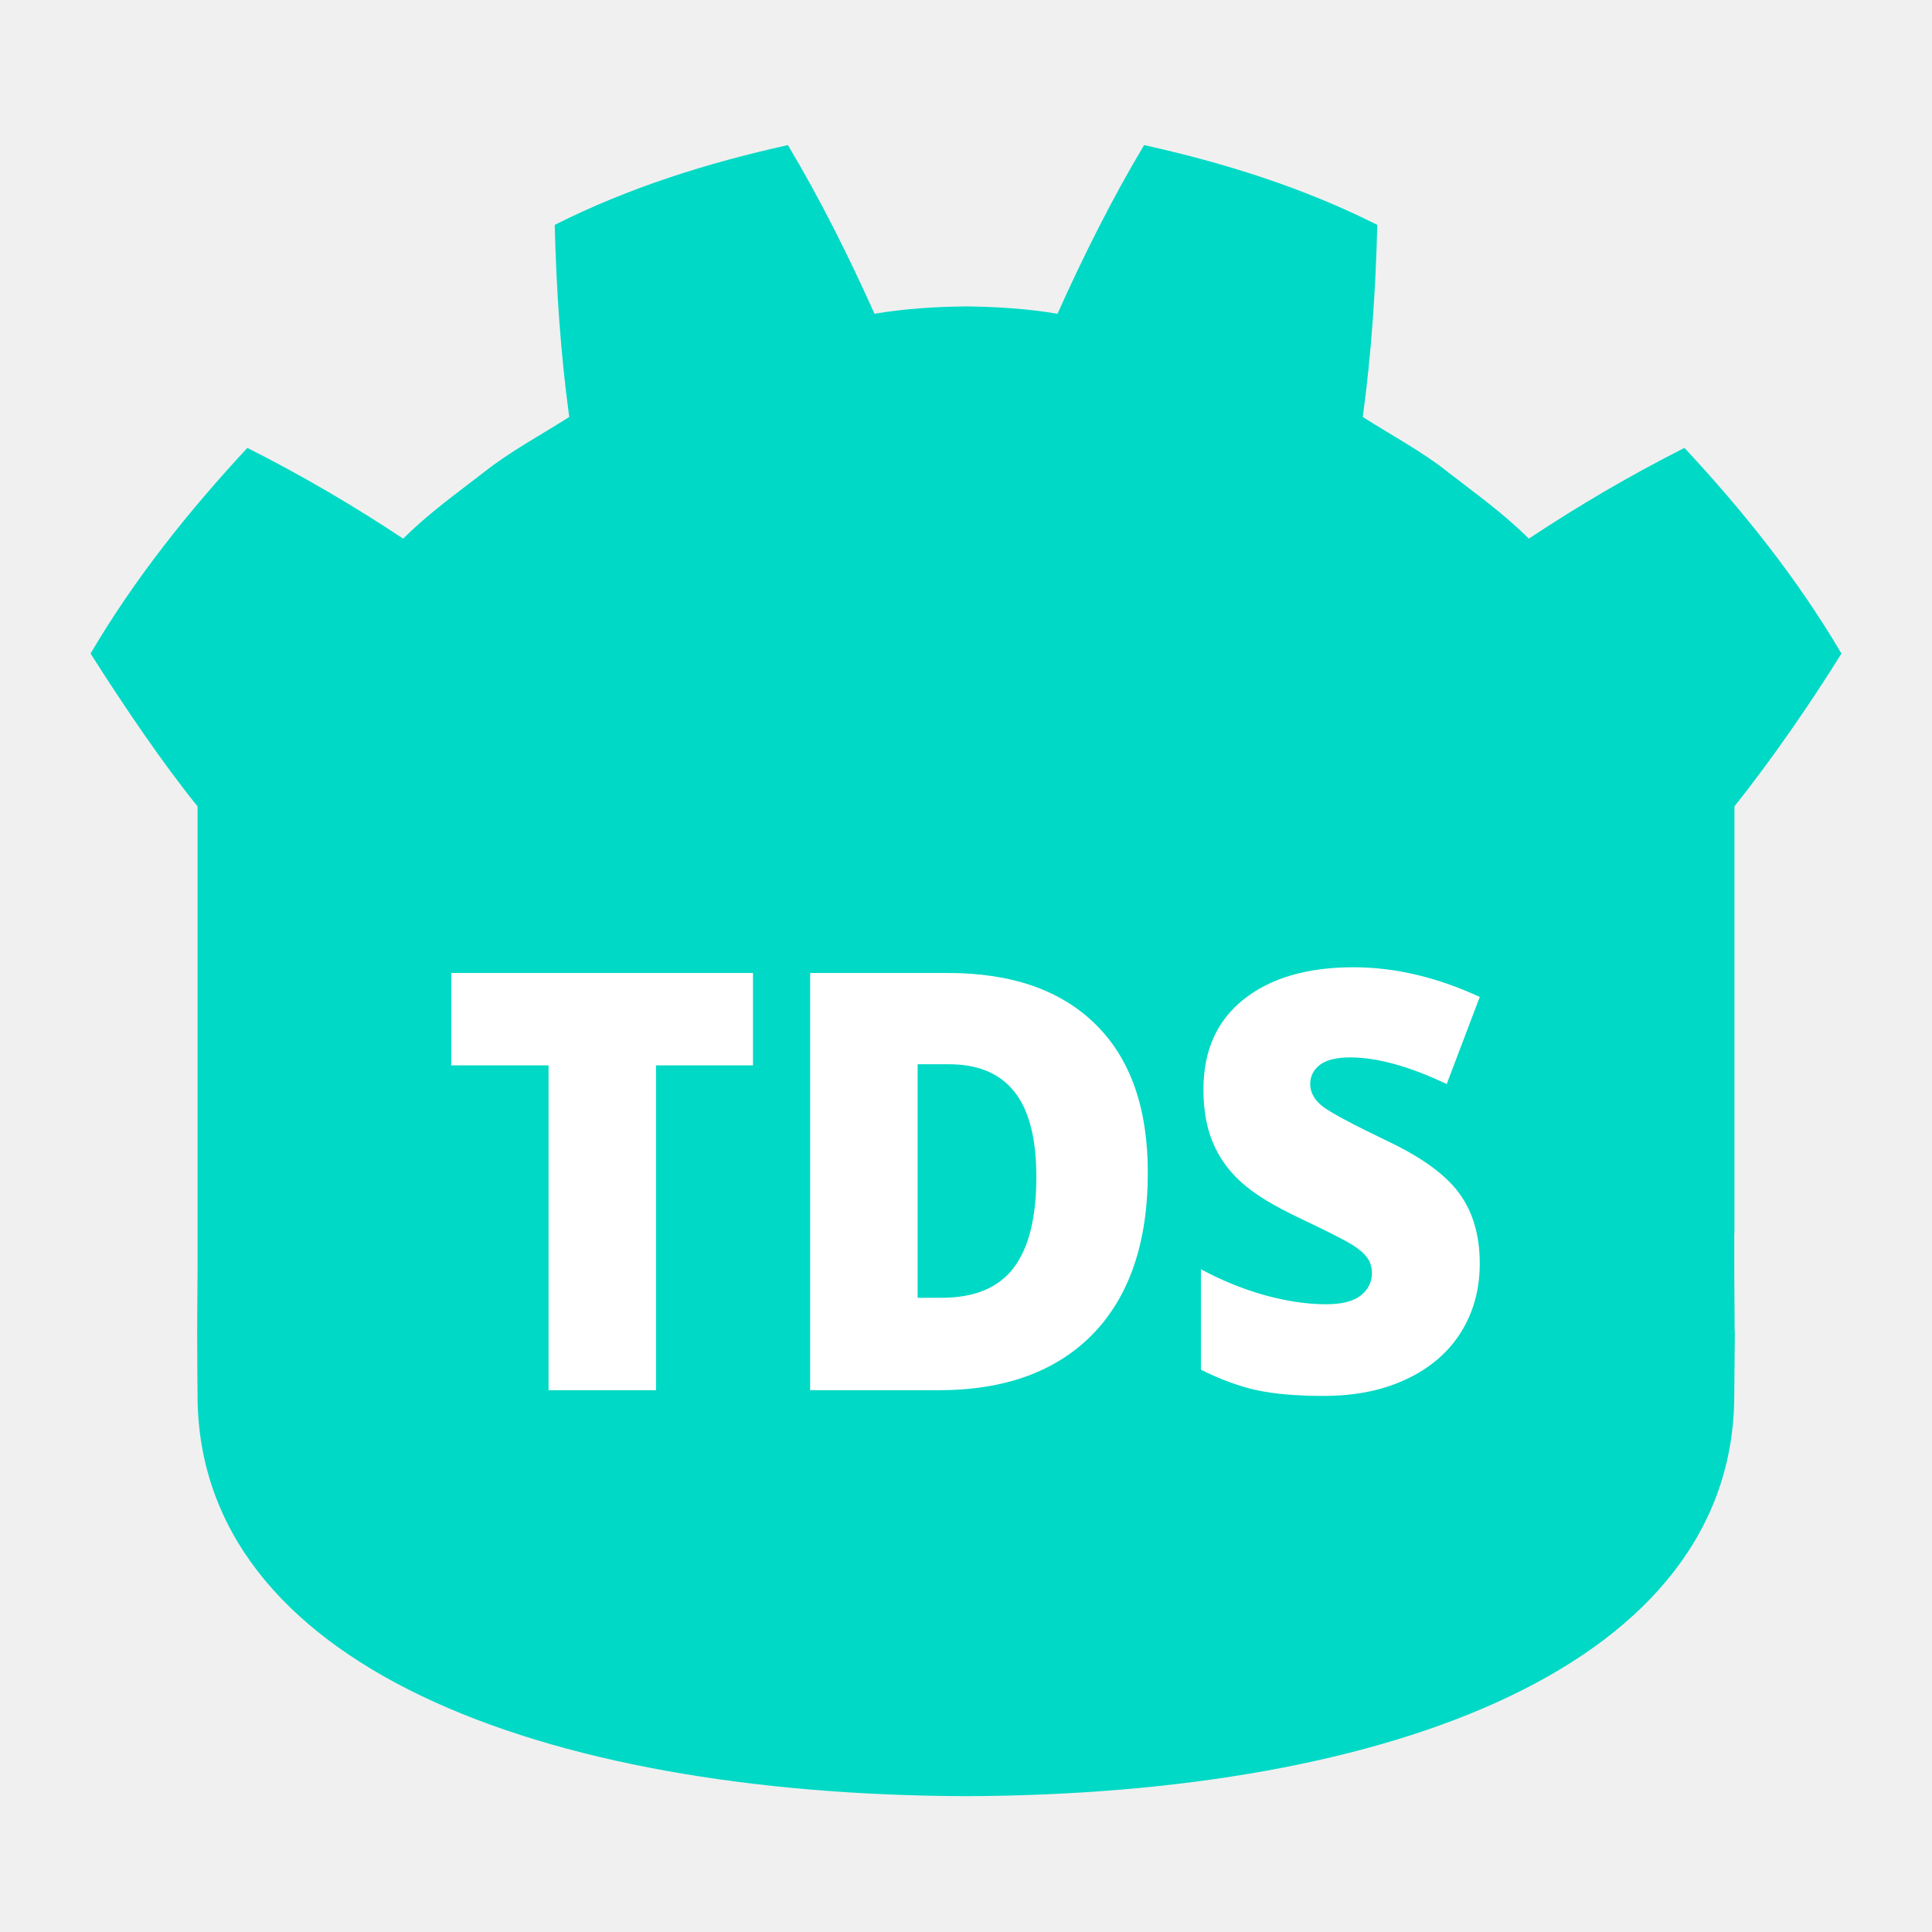
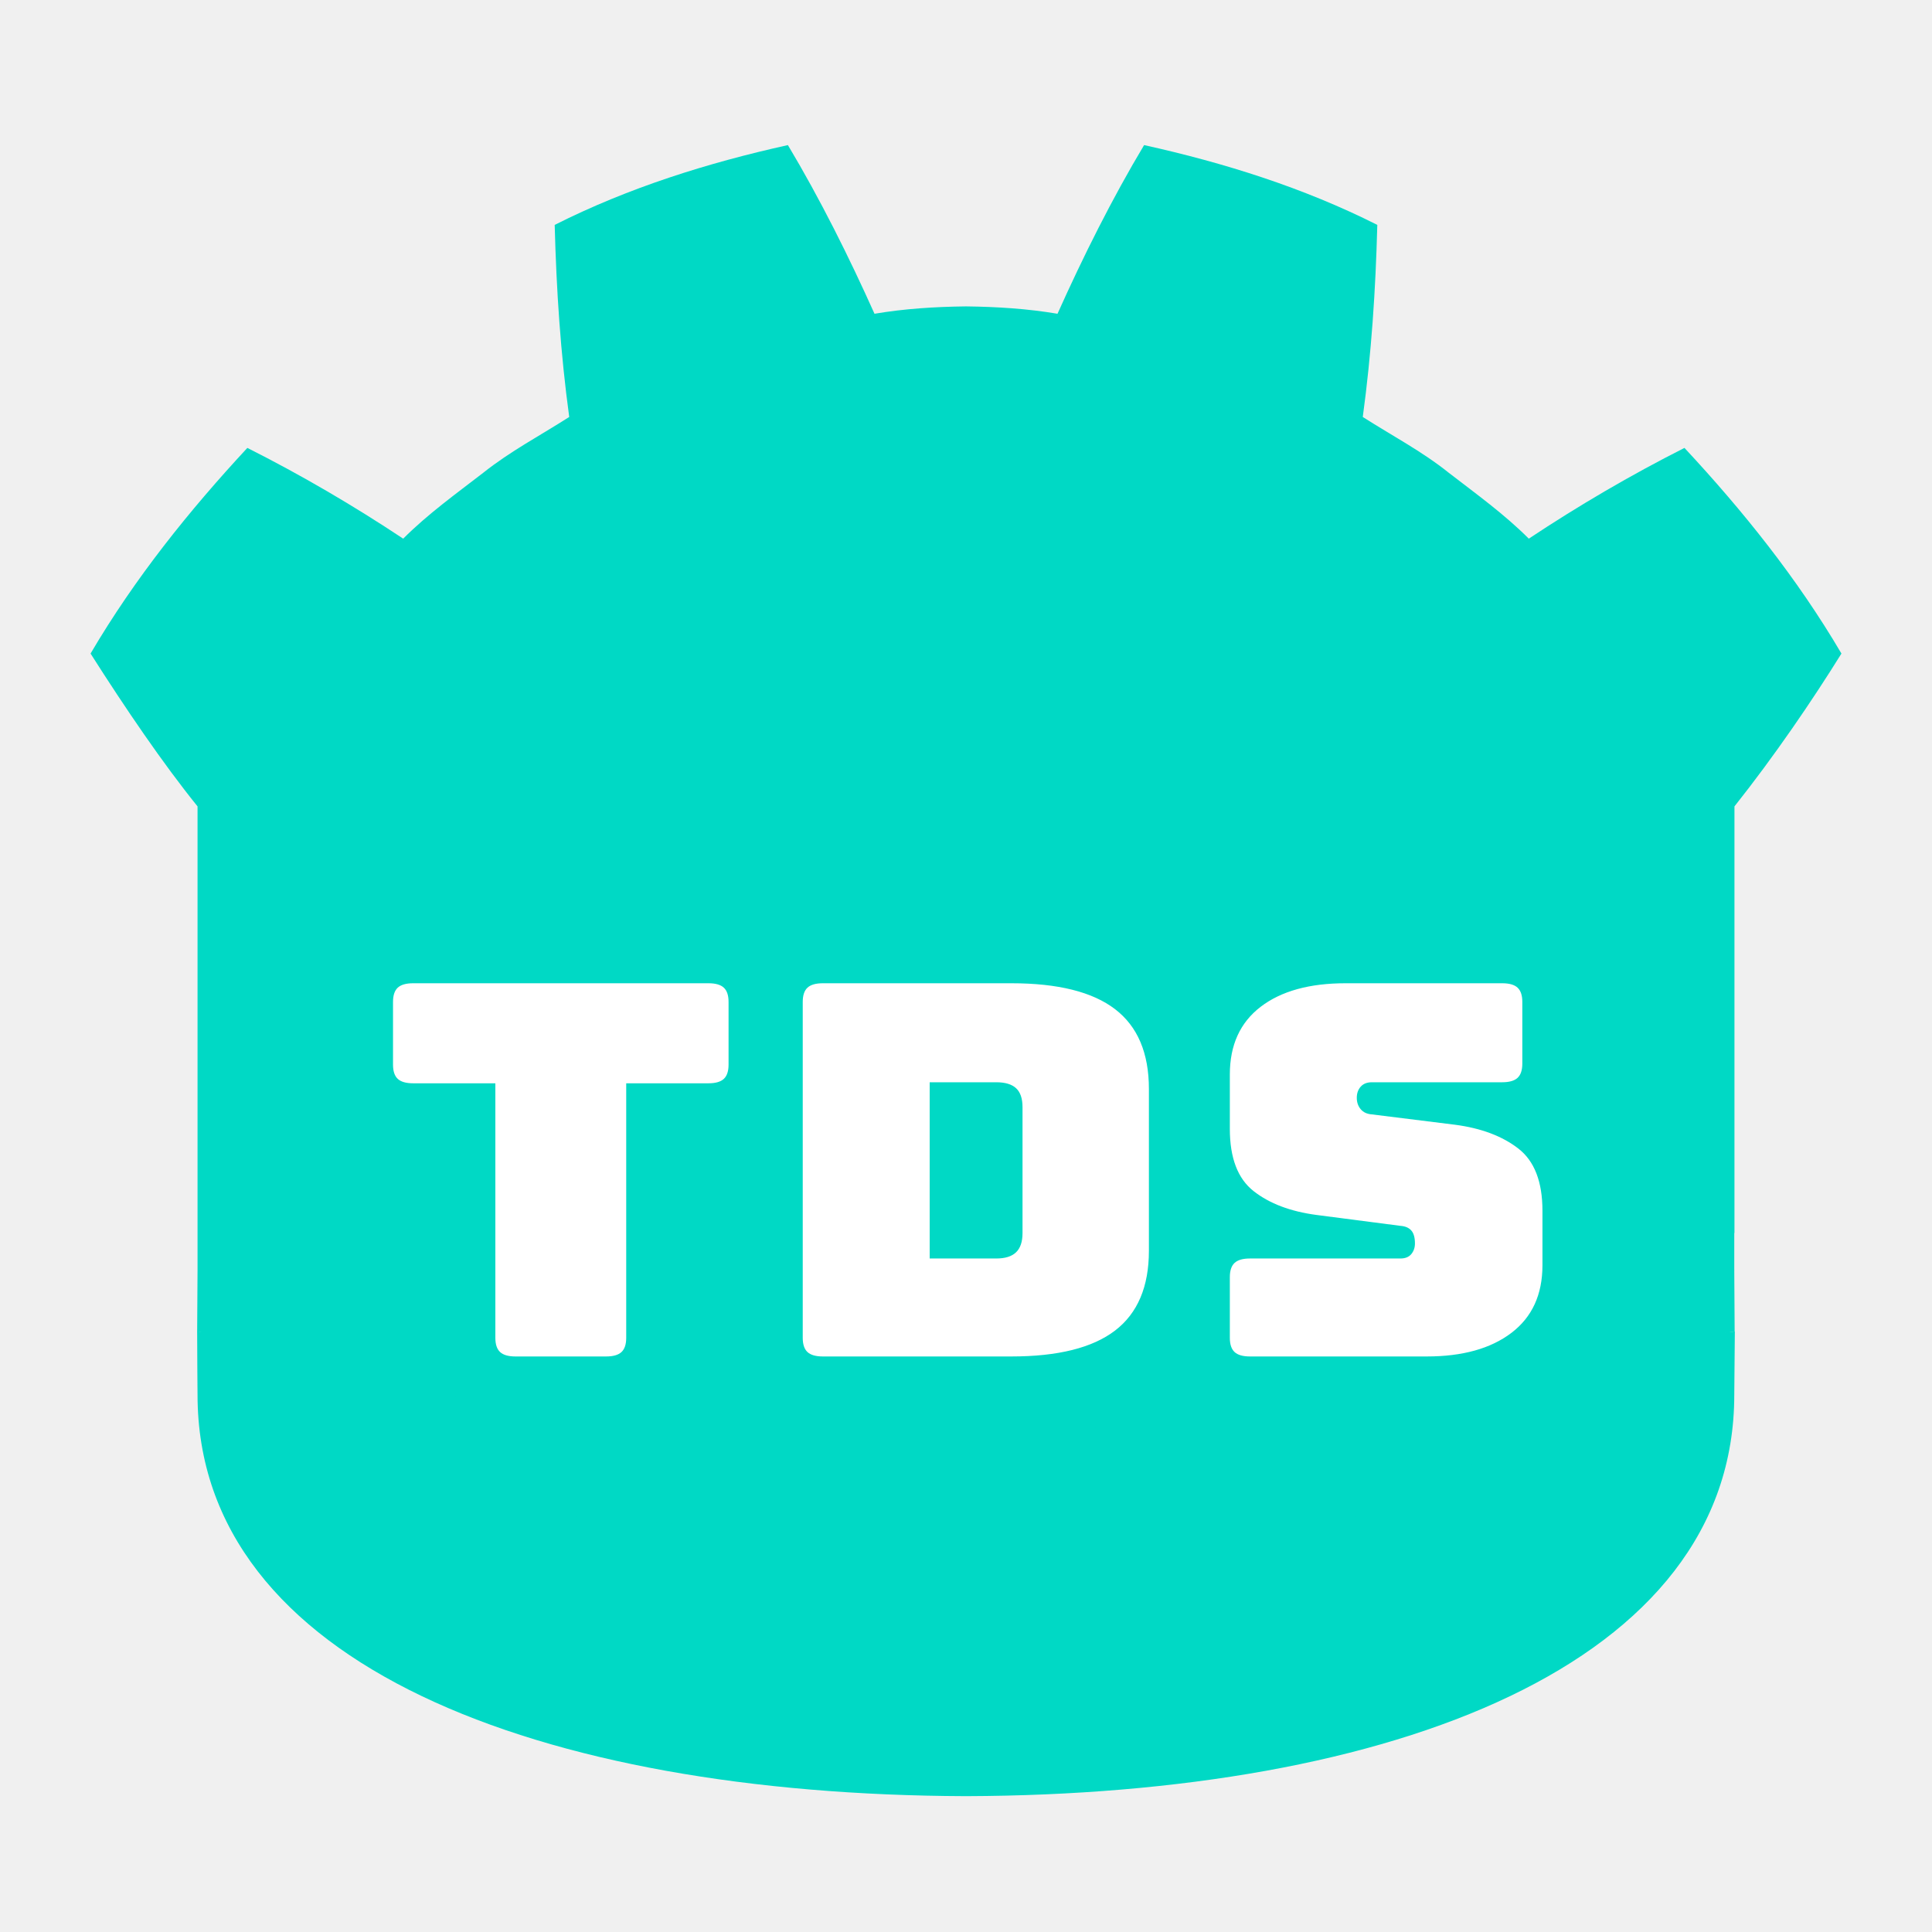
<svg xmlns="http://www.w3.org/2000/svg" version="1.2" viewBox="0 0 1024 1024" width="1024" height="1024">
  <style>tspan{white-space:pre}.a{fill:#00d9c5}.b{font-size: 24px;fill: #ffffff;font-weight: 800;font-family: "OpenSans-Extrabold", "Open Sans"}</style>
  <path class="a" d="m919.2 673.2c0 0-1.3-8.3-2.1-8.3l-150.6 14.6c-12 1.1-21.3 10.7-22.1 22.7l-4.2 59.3-116.5 8.3-7.9-53.7c-1.8-12-12.2-21-24.3-21h-159c-12.1 0-22.5 9-24.3 21l-7.9 53.7-116.5-8.3-4.2-59.3c-0.8-12-10.1-21.6-22.1-22.7l-150.7-14.6c-0.8 0-1.3 8.3-2.1 8.3l-0.2 32.6 127.6 20.5 4.2 59.9c0.8 12.1 10.6 21.9 22.7 22.7l160.5 11.5q0.9 0.1 1.8 0.1c12.1 0 22.5-9.1 24.3-21l8.1-55.3h116.6l8.1 55.3c1.8 11.9 12.2 21 24.3 21q0.9 0 1.8-0.1l160.5-11.5c12.1-0.8 21.9-10.6 22.7-22.7l4.2-59.9 127.5-20.6z" />
  <path class="a" d="m104.7 427.4v197.8 25.1 22.9q0.7 0 1.3 0l150.7 14.5c7.9 0.8 14.1 7.2 14.6 15.1l4.7 66.5 131.4 9.4 9.1-61.4c1.1-8 8-13.9 16-13.9h159c8 0 14.9 5.9 16 13.9l9.1 61.4 131.4-9.4 4.7-66.5c0.5-7.9 6.7-14.3 14.6-15.1l150.6-14.5q0.7 0 1.3 0v-19.7h0.1v-226.1c21.2-26.7 41.3-56.2 56.7-81-23.5-40-52.3-75.8-83.2-109-28.5 14.4-56.3 30.7-82.5 48.1-13.1-13.1-27.9-23.7-42.4-34.9-14.2-11.4-30.3-19.8-45.6-29.6 4.6-33.8 6.8-67.1 7.7-101.8-39.3-19.8-81.2-32.9-123.6-42.3-17 28.4-32.4 59.3-45.9 89.4-16-2.7-32.1-3.7-48.2-3.9q-0.2 0-0.3 0-0.1 0-0.3 0c-16.1 0.2-32.2 1.2-48.2 3.9-13.5-30.1-28.9-61-45.9-89.4-42.4 9.4-84.3 22.5-123.6 42.3 0.9 34.7 3.1 68 7.7 101.8-15.3 9.8-31.3 18.2-45.6 29.6-14.5 11.2-29.3 21.8-42.4 34.9-26.2-17.4-54-33.7-82.6-48.1-30.8 33.2-59.6 69-83.1 109 18.5 29.1 38.3 58.2 56.7 81z" />
-   <path class="a" d="m784.1 718.7l-4.7 66.9c-0.6 8-7 14.5-15 15l-160.5 11.5q-0.6 0-1.2 0c-8 0-14.8-5.8-16-13.8l-9.2-62.4h-131l-9.2 62.4c-1.2 8.4-8.7 14.4-17.2 13.8l-160.5-11.5c-8-0.5-14.4-7-15-15l-4.7-66.9-135.4-13c0 14.5 0.2 30.5 0.2 33.6 0 143.1 181.5 211.9 407 212.7h0.3 0.3c225.5-0.8 406.9-69.6 406.9-212.7 0-3.2 0.2-19.1 0.3-33.6z" />
-   <text style="transform:matrix(12.316,0,0,12.902,231.861,736.842);paint-order:stroke fill markers;stroke:#000;stroke-width: 0;stroke-linejoin: round;">
-     <tspan x="0" y="0" class="b">TDS
- </tspan>
-   </text>
+   <path class="a" d="m784.1 718.7l-4.7 66.9c-0.6 8-7 14.5-15 15l-160.5 11.5q-0.6 0-1.2 0c-8 0-14.8-5.8-16-13.8l-9.2-62.4h-131l-9.2 62.4c-1.2 8.4-8.7 14.4-17.2 13.8l-160.5-11.5c-8-0.5-14.4-7-15-15l-4.7-66.9-135.4-13c0 14.5 0.2 30.5 0.2 33.6 0 143.1 181.5 211.9 407 212.7h0.3 0.3c225.5-0.8 406.9-69.6 406.9-212.7 0-3.2 0.2-19.1 0.3-33.6z" style="" />
+   <path d="M 410.324 524.865 L 405.788 524.865 Q 405.256 524.865 405.018 524.627 Q 404.78 524.389 404.78 523.857 L 404.78 510.109 L 400.664 510.109 Q 400.132 510.109 399.894 509.871 Q 399.656 509.633 399.656 509.101 L 399.656 505.713 Q 399.656 505.181 399.894 504.943 Q 400.132 504.705 400.664 504.705 L 415.448 504.705 Q 415.98 504.705 416.218 504.943 Q 416.456 505.181 416.456 505.713 L 416.456 509.101 Q 416.456 509.633 416.218 509.871 Q 415.98 510.109 415.448 510.109 L 411.332 510.109 L 411.332 523.857 Q 411.332 524.389 411.094 524.627 Q 410.856 524.865 410.324 524.865 Z M 430.614 524.865 L 421.178 524.865 Q 420.646 524.865 420.408 524.627 Q 420.17 524.389 420.17 523.857 L 420.17 505.713 Q 420.17 505.181 420.408 504.943 Q 420.646 504.705 421.178 504.705 L 430.614 504.705 Q 434.114 504.705 435.808 506.105 Q 437.502 507.505 437.502 510.417 L 437.502 519.153 Q 437.502 522.065 435.808 523.465 Q 434.114 524.865 430.614 524.865 Z M 426.526 510.053 L 426.526 519.573 L 429.858 519.573 Q 430.53 519.573 430.852 519.237 Q 431.174 518.901 431.174 518.201 L 431.174 511.397 Q 431.174 510.697 430.852 510.375 Q 430.53 510.053 429.858 510.053 Z M 451.41 524.865 L 442.562 524.865 Q 442.03 524.865 441.792 524.627 Q 441.554 524.389 441.554 523.857 L 441.554 520.581 Q 441.554 520.049 441.792 519.811 Q 442.03 519.573 442.562 519.573 L 450.094 519.573 Q 450.458 519.573 450.64 519.335 Q 450.822 519.097 450.822 518.761 Q 450.822 518.285 450.64 518.061 Q 450.458 517.837 450.094 517.809 L 445.894 517.221 Q 443.934 516.941 442.744 515.933 Q 441.554 514.925 441.554 512.573 L 441.554 509.633 Q 441.554 507.253 443.094 505.979 Q 444.634 504.705 447.35 504.705 L 455.19 504.705 Q 455.722 504.705 455.96 504.943 Q 456.198 505.181 456.198 505.713 L 456.198 509.045 Q 456.198 509.577 455.96 509.815 Q 455.722 510.053 455.19 510.053 L 448.666 510.053 Q 448.302 510.053 448.106 510.291 Q 447.91 510.529 447.91 510.893 Q 447.91 511.257 448.106 511.509 Q 448.302 511.761 448.666 511.789 L 452.838 512.349 Q 454.798 512.629 456.002 513.637 Q 457.206 514.645 457.206 516.997 L 457.206 519.937 Q 457.206 522.317 455.652 523.591 Q 454.098 524.865 451.41 524.865 Z" transform="matrix(10.586, 0, 0, 9.81197, -4022.452, -4431.006)" style="fill: rgb(255, 255, 255); paint-order: fill; stroke-dasharray: 4px; stroke-linecap: round; stroke-miterlimit: 13.37; stroke-width: 2.743px;" />
</svg>
